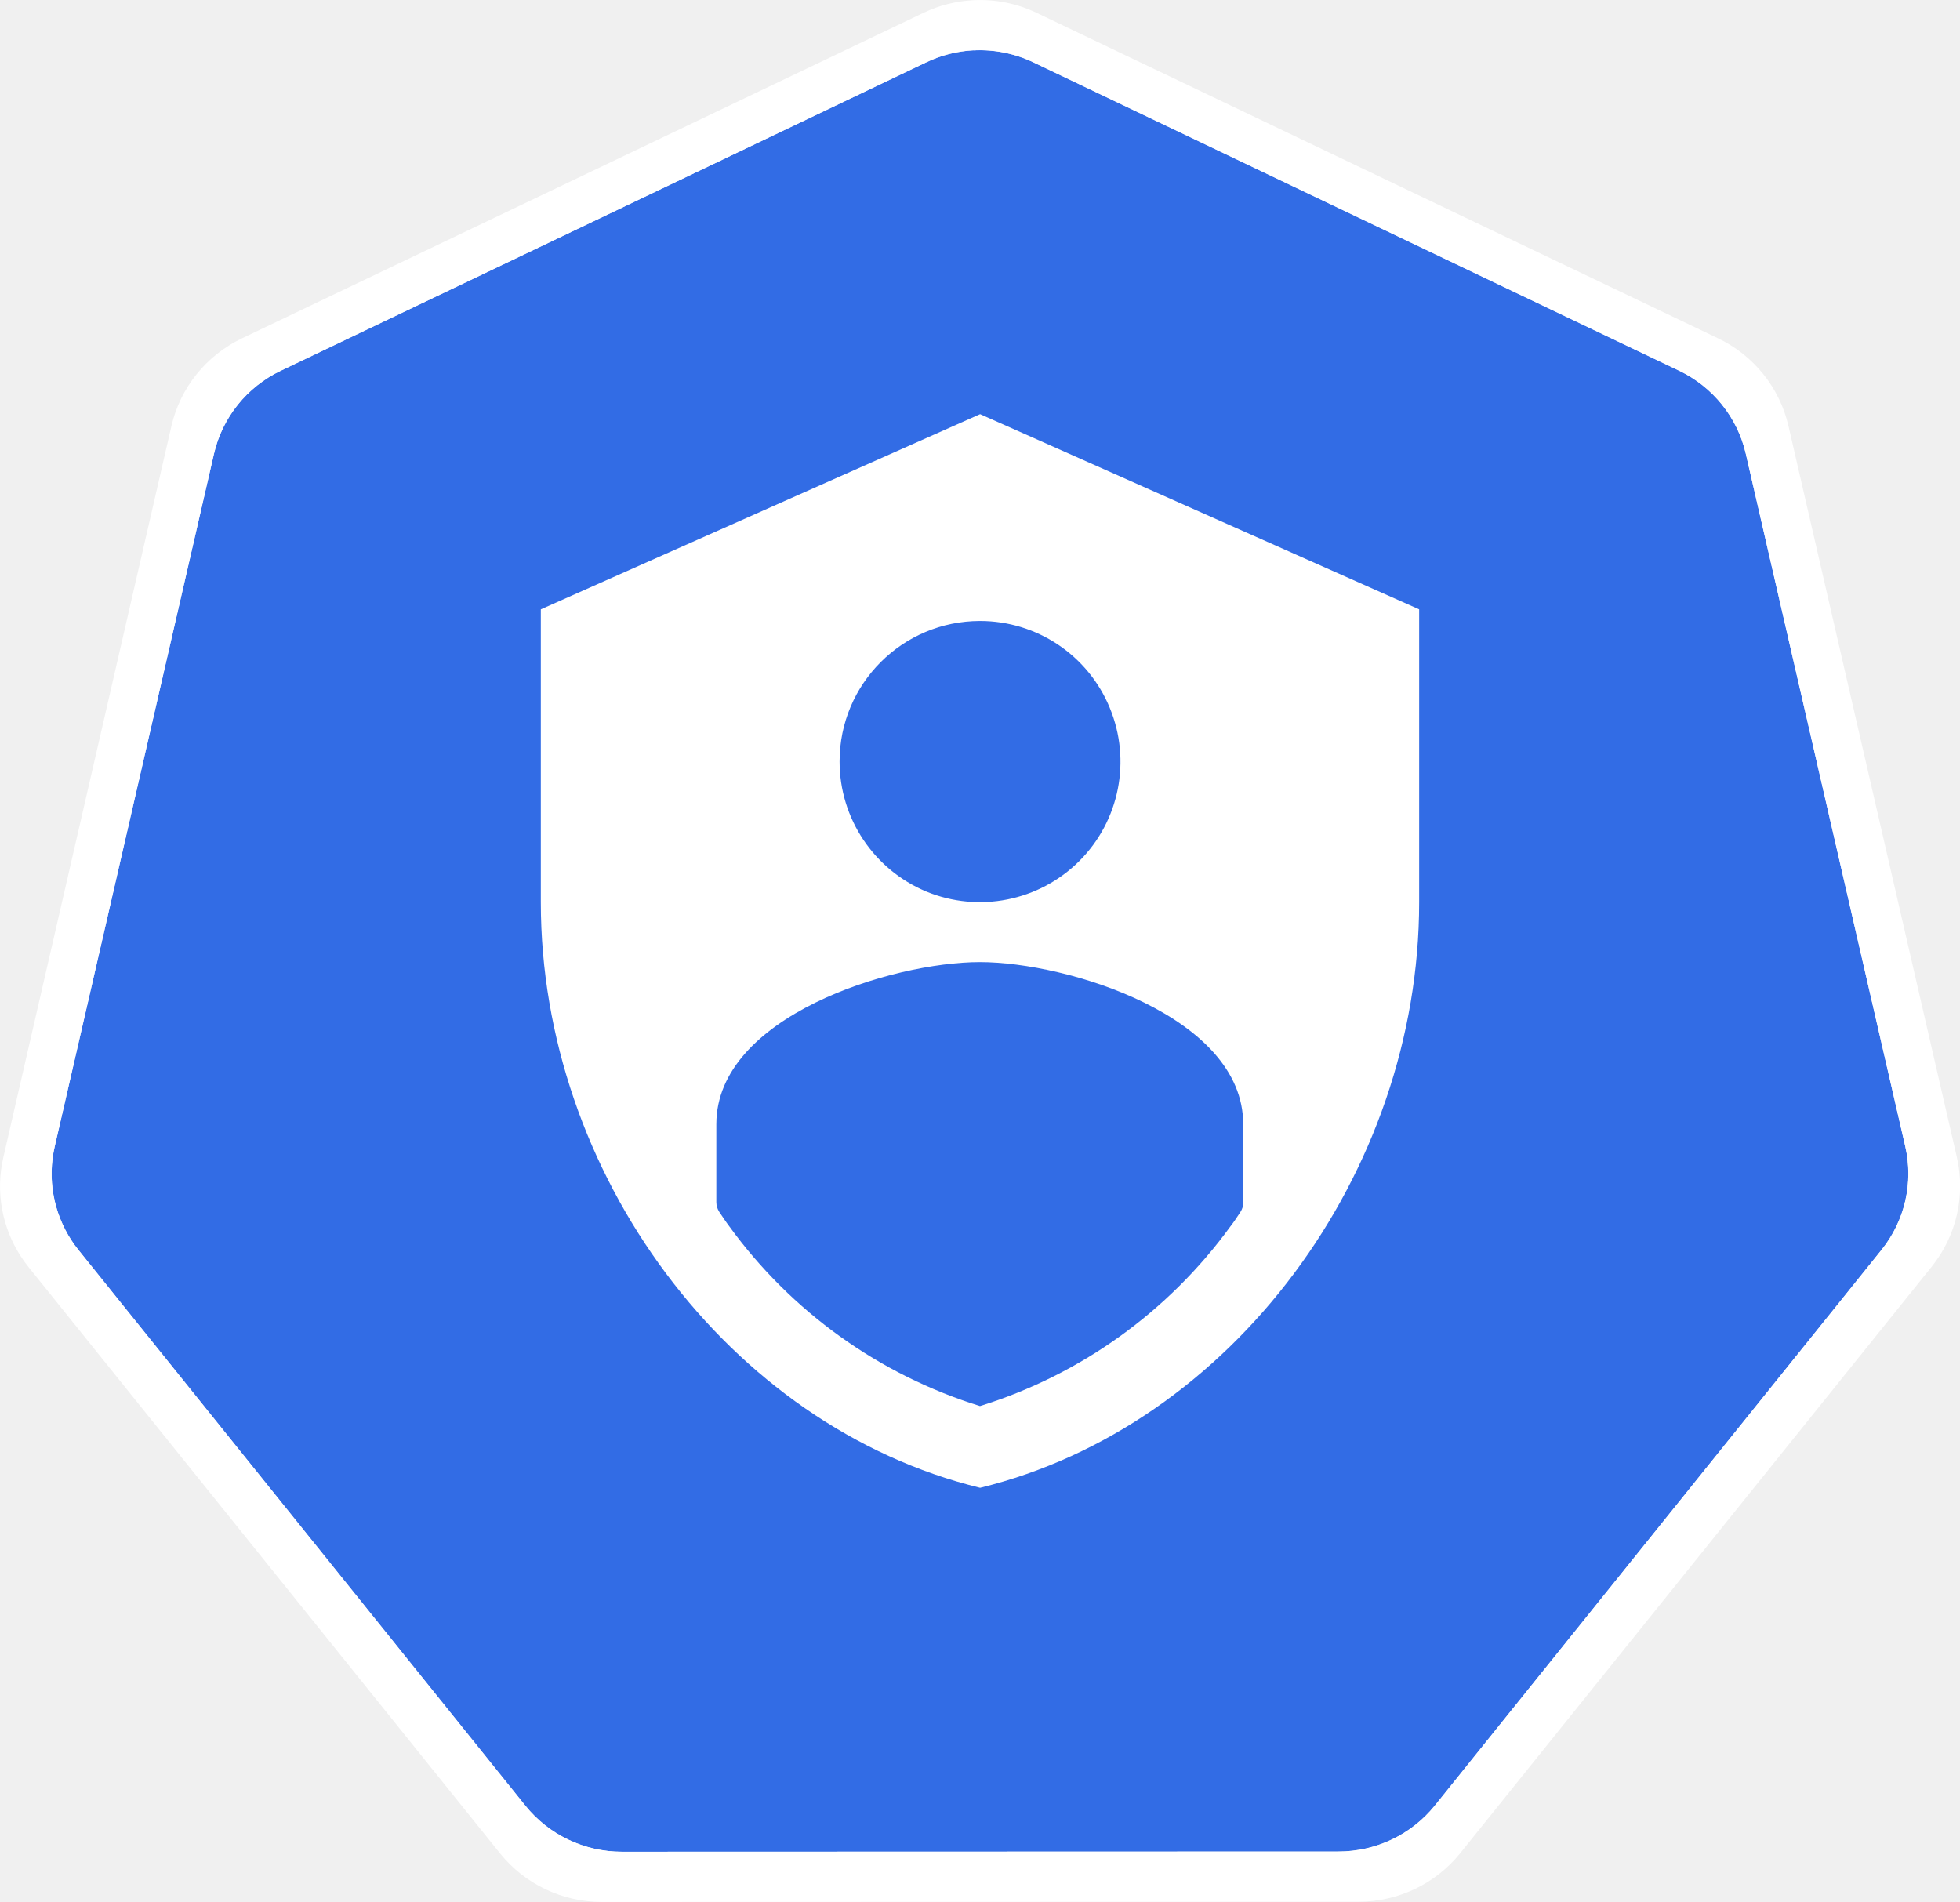
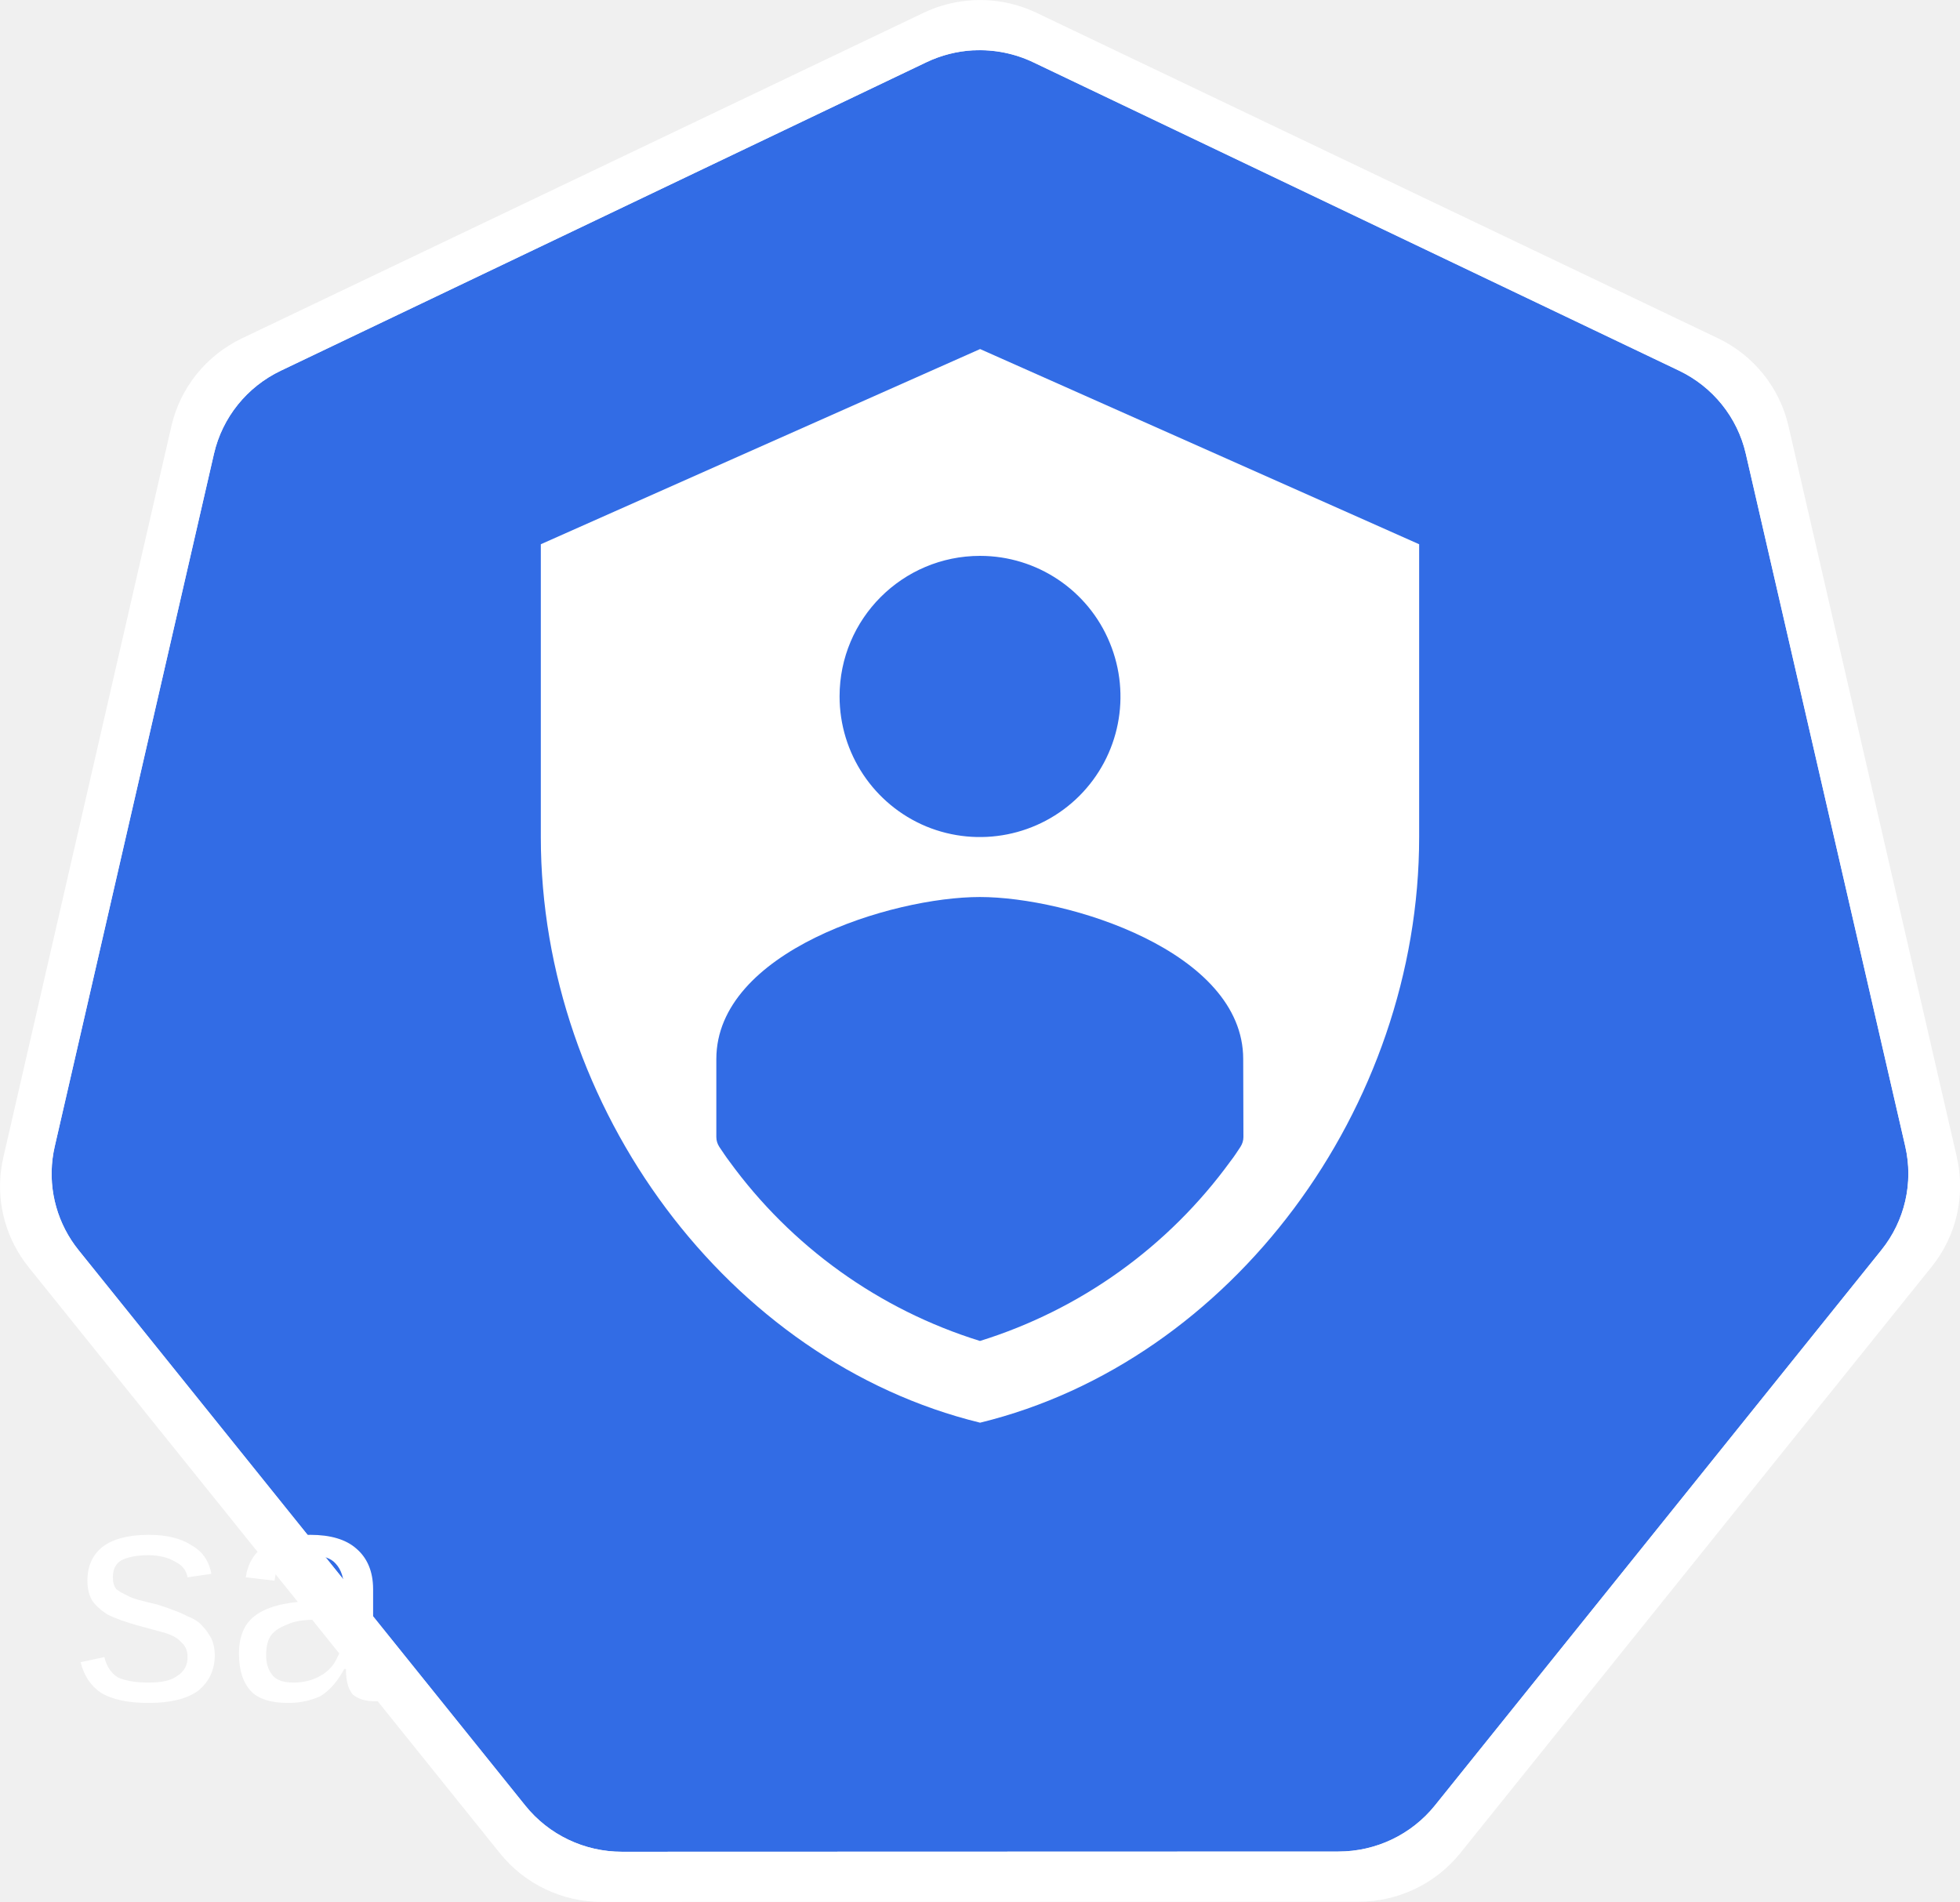
<svg xmlns="http://www.w3.org/2000/svg" width="18.035mm" height="17.5mm" viewBox="0 0 18.035 17.5" version="1.1" id="svg13826">
  <defs id="defs13820" />
  <g id="layer1" transform="translate(-0.9926264,-1.174181)">
    <g id="g70" transform="matrix(1.014889,0,0,1.014889,16.90215,-2.698726)">
      <path id="path3055" d="m -6.849,4.272 a 1.119,1.11 0 0 0 -0.429,0.109 l -5.852,2.796 a 1.119,1.11 0 0 0 -0.606,0.753 l -1.444,6.281 a 1.119,1.11 0 0 0 0.152,0.851 1.119,1.11 0 0 0 0.064,0.088 l 4.051,5.037 a 1.119,1.11 0 0 0 0.875,0.418 l 6.496,-0.002 a 1.119,1.11 0 0 0 0.875,-0.417 L 1.382,15.149 A 1.119,1.11 0 0 0 1.598,14.21 L 0.152,7.929 A 1.119,1.11 0 0 0 -0.453,7.176 L -6.307,4.381 A 1.119,1.11 0 0 0 -6.849,4.272 Z" style="fill:#326ce5;fill-opacity:1;stroke:none;stroke-width:0;stroke-miterlimit:4;stroke-dasharray:none;stroke-opacity:1" />
      <path id="path3054-2-9" d="M -6.852,3.818 A 1.181,1.172 0 0 0 -7.304,3.933 l -6.179,2.951 a 1.181,1.172 0 0 0 -0.639,0.795 l -1.524,6.631 a 1.181,1.172 0 0 0 0.16,0.899 1.181,1.172 0 0 0 0.067,0.093 l 4.276,5.317 a 1.181,1.172 0 0 0 0.924,0.441 l 6.858,-0.002 a 1.181,1.172 0 0 0 0.924,-0.44 l 4.275,-5.318 a 1.181,1.172 0 0 0 0.228,-0.991 L 0.539,7.678 A 1.181,1.172 0 0 0 -0.1,6.883 L -6.279,3.932 A 1.181,1.172 0 0 0 -6.852,3.818 Z m 0.003,0.455 a 1.119,1.11 0 0 1 0.543,0.109 l 5.853,2.795 A 1.119,1.11 0 0 1 0.152,7.929 L 1.598,14.21 a 1.119,1.11 0 0 1 -0.216,0.939 l -4.049,5.037 a 1.119,1.11 0 0 1 -0.875,0.417 l -6.496,0.002 a 1.119,1.11 0 0 1 -0.875,-0.418 l -4.051,-5.037 a 1.119,1.11 0 0 1 -0.064,-0.088 1.119,1.11 0 0 1 -0.152,-0.851 l 1.444,-6.281 a 1.119,1.11 0 0 1 0.606,-0.753 l 5.852,-2.796 a 1.119,1.11 0 0 1 0.429,-0.109 z" style="color:#000000;font-style:normal;font-variant:normal;font-weight:normal;font-stretch:normal;font-size:medium;line-height:normal;font-family:Sans;-inkscape-font-specification:Sans;text-indent:0;text-align:start;text-decoration:none;text-decoration-line:none;letter-spacing:normal;word-spacing:normal;text-transform:none;writing-mode:lr-tb;direction:ltr;baseline-shift:baseline;text-anchor:start;display:inline;overflow:visible;visibility:visible;fill:#ffffff;fill-opacity:1;fill-rule:nonzero;stroke:none;stroke-width:0;stroke-miterlimit:4;stroke-dasharray:none;marker:none;enable-background:accumulate" />
    </g>
-     <path id="path7707" pointer-events="none" d="m 10.011,4.985 -4.042,1.796 0,2.695 c 0,2.491 1.725,4.822 4.042,5.388 2.317,-0.566 4.04,-2.897 4.04,-5.388 l 0,-2.695 z m 0,1.903 c 0.522,0 0.994,0.315 1.193,0.799 0.2,0.483 0.091,1.039 -0.28,1.41 -0.37,0.369 -0.926,0.48 -1.41,0.28 C 9.033,9.175 8.718,8.705 8.718,8.181 c 0,-0.715 0.579,-1.293 1.293,-1.293 z m 2.423,5.348 c 0,0.032 -0.01,0.063 -0.028,0.091 -0.029,0.044 -0.058,0.089 -0.091,0.131 -0.571,0.786 -1.379,1.366 -2.305,1.654 -0.928,-0.288 -1.736,-0.868 -2.307,-1.654 -0.032,-0.042 -0.061,-0.087 -0.091,-0.131 -0.018,-0.028 -0.028,-0.058 -0.028,-0.091 l 0,-0.718 c 0,-0.991 1.617,-1.491 2.425,-1.491 0.808,0 2.423,0.5 2.423,1.491 z" style="fill:#ffffff;fill-opacity:1;stroke:none;stroke-width:0.162" />
+     <text id="text2066" y="16.812" x="10.025" style="font-style:normal;font-weight:normal;font-size:10.583px;line-height:6.615px;font-family:Sans;letter-spacing:0px;word-spacing:0px;fill:#ffffff;fill-opacity:1;stroke:none;stroke-width:0.265px;stroke-linecap:butt;stroke-linejoin:miter;stroke-opacity:1" xml:space="preserve">
+       <tspan style="font-style:normal;font-variant:normal;font-weight:normal;font-stretch:normal;font-size:2.822px;font-family:Arial;-inkscape-font-specification:'Arial, Normal';text-align:center;writing-mode:lr-tb;text-anchor:middle;fill:#ffffff;fill-opacity:1;stroke-width:0.265px" y="16.812" x="10.025" id="tspan2064">sa</tspan>
+     </text>
+     <path id="path7707" pointer-events="none" d="m 10.011,4.386 -4.042,1.796 0,2.695 c 0,2.491 1.725,4.822 4.042,5.388 2.317,-0.566 4.04,-2.897 4.04,-5.388 l 0,-2.695 z m 0,1.903 c 0.522,0 0.994,0.315 1.193,0.799 0.2,0.483 0.091,1.039 -0.28,1.41 -0.37,0.369 -0.926,0.48 -1.41,0.28 C 9.033,8.577 8.718,8.106 8.718,7.582 c 0,-0.715 0.579,-1.293 1.293,-1.293 z m 2.423,5.348 c 0,0.032 -0.01,0.063 -0.028,0.091 -0.029,0.044 -0.058,0.089 -0.091,0.131 -0.571,0.786 -1.379,1.366 -2.305,1.654 -0.928,-0.288 -1.736,-0.868 -2.307,-1.654 -0.032,-0.042 -0.061,-0.087 -0.091,-0.131 -0.018,-0.028 -0.028,-0.058 -0.028,-0.091 l 0,-0.718 c 0,-0.991 1.617,-1.491 2.425,-1.491 0.808,0 2.423,0.5 2.423,1.491 z" style="fill:#ffffff;fill-opacity:1;stroke:none;stroke-width:0.162" />
  </g>
</svg>
